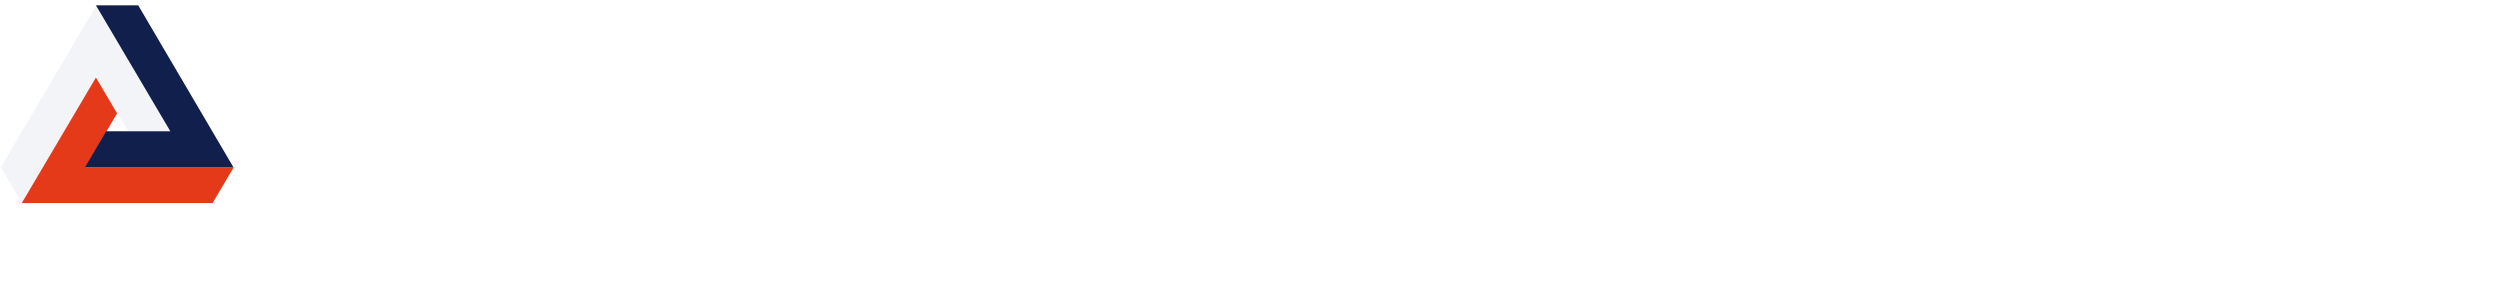
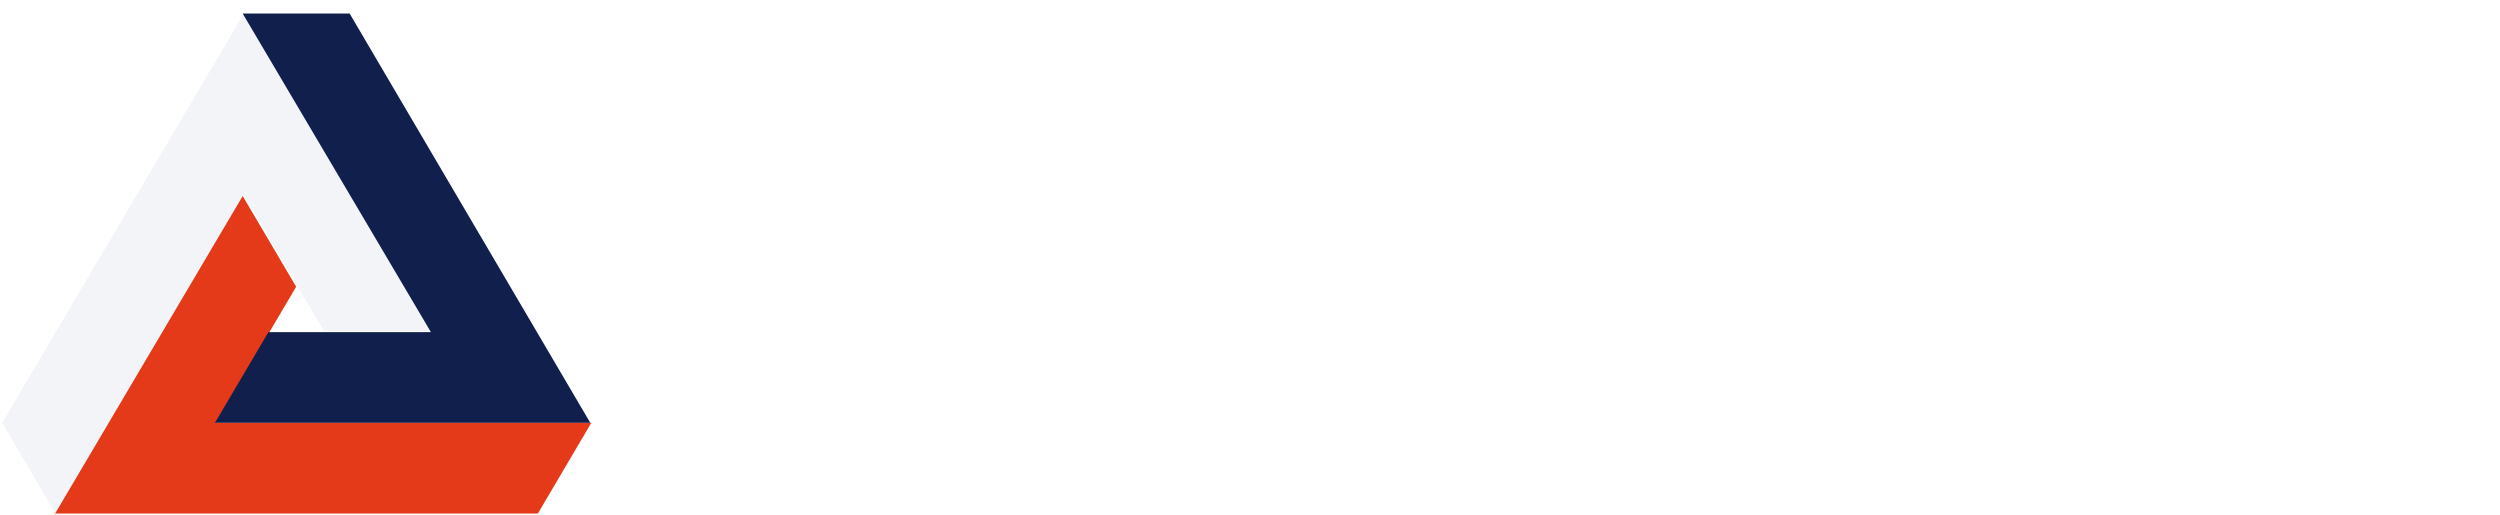
- <svg xmlns="http://www.w3.org/2000/svg" viewBox="0 0 430 51" fill="none">
+ <svg xmlns="http://www.w3.org/2000/svg" viewBox="0 0 170 35" fill="none">
  <path d="M0.145 28.752L3.781 34.922L16.578 13.26L22.033 22.514H29.305L16.578 0.922L0.145 28.752Z" fill="#F2F4F7" />
  <path d="M3.706 34.922H36.573L40.21 28.752H14.685L20.14 19.498L16.503 13.329L3.706 34.99V34.922Z" fill="#E43A19" />
  <path d="M18.252 22.583L14.615 28.752H40.14L23.776 0.922H16.503L29.301 22.583H18.322H18.252Z" fill="#111F4D" />
  <path d="M74.79 10.793C74.161 11.478 73.322 12.438 72.203 13.603C71.084 14.768 70.035 16.139 68.846 17.648C67.657 19.155 66.399 20.664 65.21 22.309C64.021 23.885 62.902 25.462 61.923 26.901H75.07V31.768H54.79V28.204C55.49 26.901 56.399 25.53 57.448 24.023C58.497 22.514 59.615 21.006 60.734 19.498C61.853 17.99 62.972 16.551 64.091 15.18C65.21 13.809 66.189 12.575 67.098 11.615H55.35V6.748H74.72V10.793H74.79Z" />
  <path d="M100.315 16.002C99.546 18.813 98.776 21.555 97.937 24.228C97.098 26.902 96.189 29.369 95.35 31.768H90.525C89.895 30.329 89.196 28.615 88.497 26.765C87.797 24.914 87.028 22.857 86.329 20.732C85.629 18.607 84.86 16.345 84.161 14.014C83.462 11.684 82.762 9.216 82.063 6.817H88.287C88.567 8.188 88.916 9.627 89.336 11.135C89.755 12.712 90.175 14.289 90.594 15.865C91.014 17.51 91.434 19.018 91.923 20.595C92.413 22.172 92.832 23.543 93.322 24.777C93.811 23.337 94.301 21.76 94.79 20.252C95.28 18.744 95.699 17.099 96.119 15.591C96.538 14.014 96.958 12.506 97.308 10.998C97.657 9.49 98.007 8.119 98.287 6.817H102.832C103.112 8.119 103.462 9.49 103.811 10.998C104.161 12.506 104.58 14.014 104.93 15.591C105.35 17.168 105.769 18.744 106.259 20.252C106.748 21.829 107.238 23.337 107.727 24.777C108.147 23.474 108.566 22.103 109.056 20.595C109.546 19.087 109.965 17.51 110.385 15.865C110.804 14.289 111.224 12.712 111.643 11.135C112.063 9.559 112.413 8.119 112.692 6.817H118.776C118.077 9.285 117.378 11.684 116.678 14.014C115.979 16.345 115.21 18.607 114.511 20.732C113.811 22.857 113.042 24.914 112.343 26.765C111.643 28.615 110.944 30.329 110.245 31.768H105.42C104.58 29.438 103.671 26.902 102.832 24.228C101.923 21.555 101.084 18.813 100.385 16.002H100.315Z" />
  <path d="M132.762 31.768H126.888V6.2H132.762V31.768Z" />
  <path d="M143.671 7.571C144.79 7.228 146.329 6.954 148.077 6.68C149.895 6.406 151.923 6.269 154.161 6.269C156.259 6.269 158.007 6.543 159.406 7.091C160.804 7.64 161.923 8.462 162.762 9.422C163.601 10.45 164.161 11.615 164.511 13.055C164.86 14.494 165 16.002 165 17.716V31.769H159.126V18.607C159.126 17.236 159.056 16.14 158.846 15.18C158.636 14.22 158.357 13.466 157.937 12.918C157.518 12.301 156.958 11.889 156.259 11.615C155.559 11.341 154.72 11.204 153.671 11.204C152.902 11.204 152.133 11.204 151.364 11.341C150.594 11.478 149.965 11.547 149.546 11.615V31.769H143.671V7.571V7.571Z" />
</svg>
